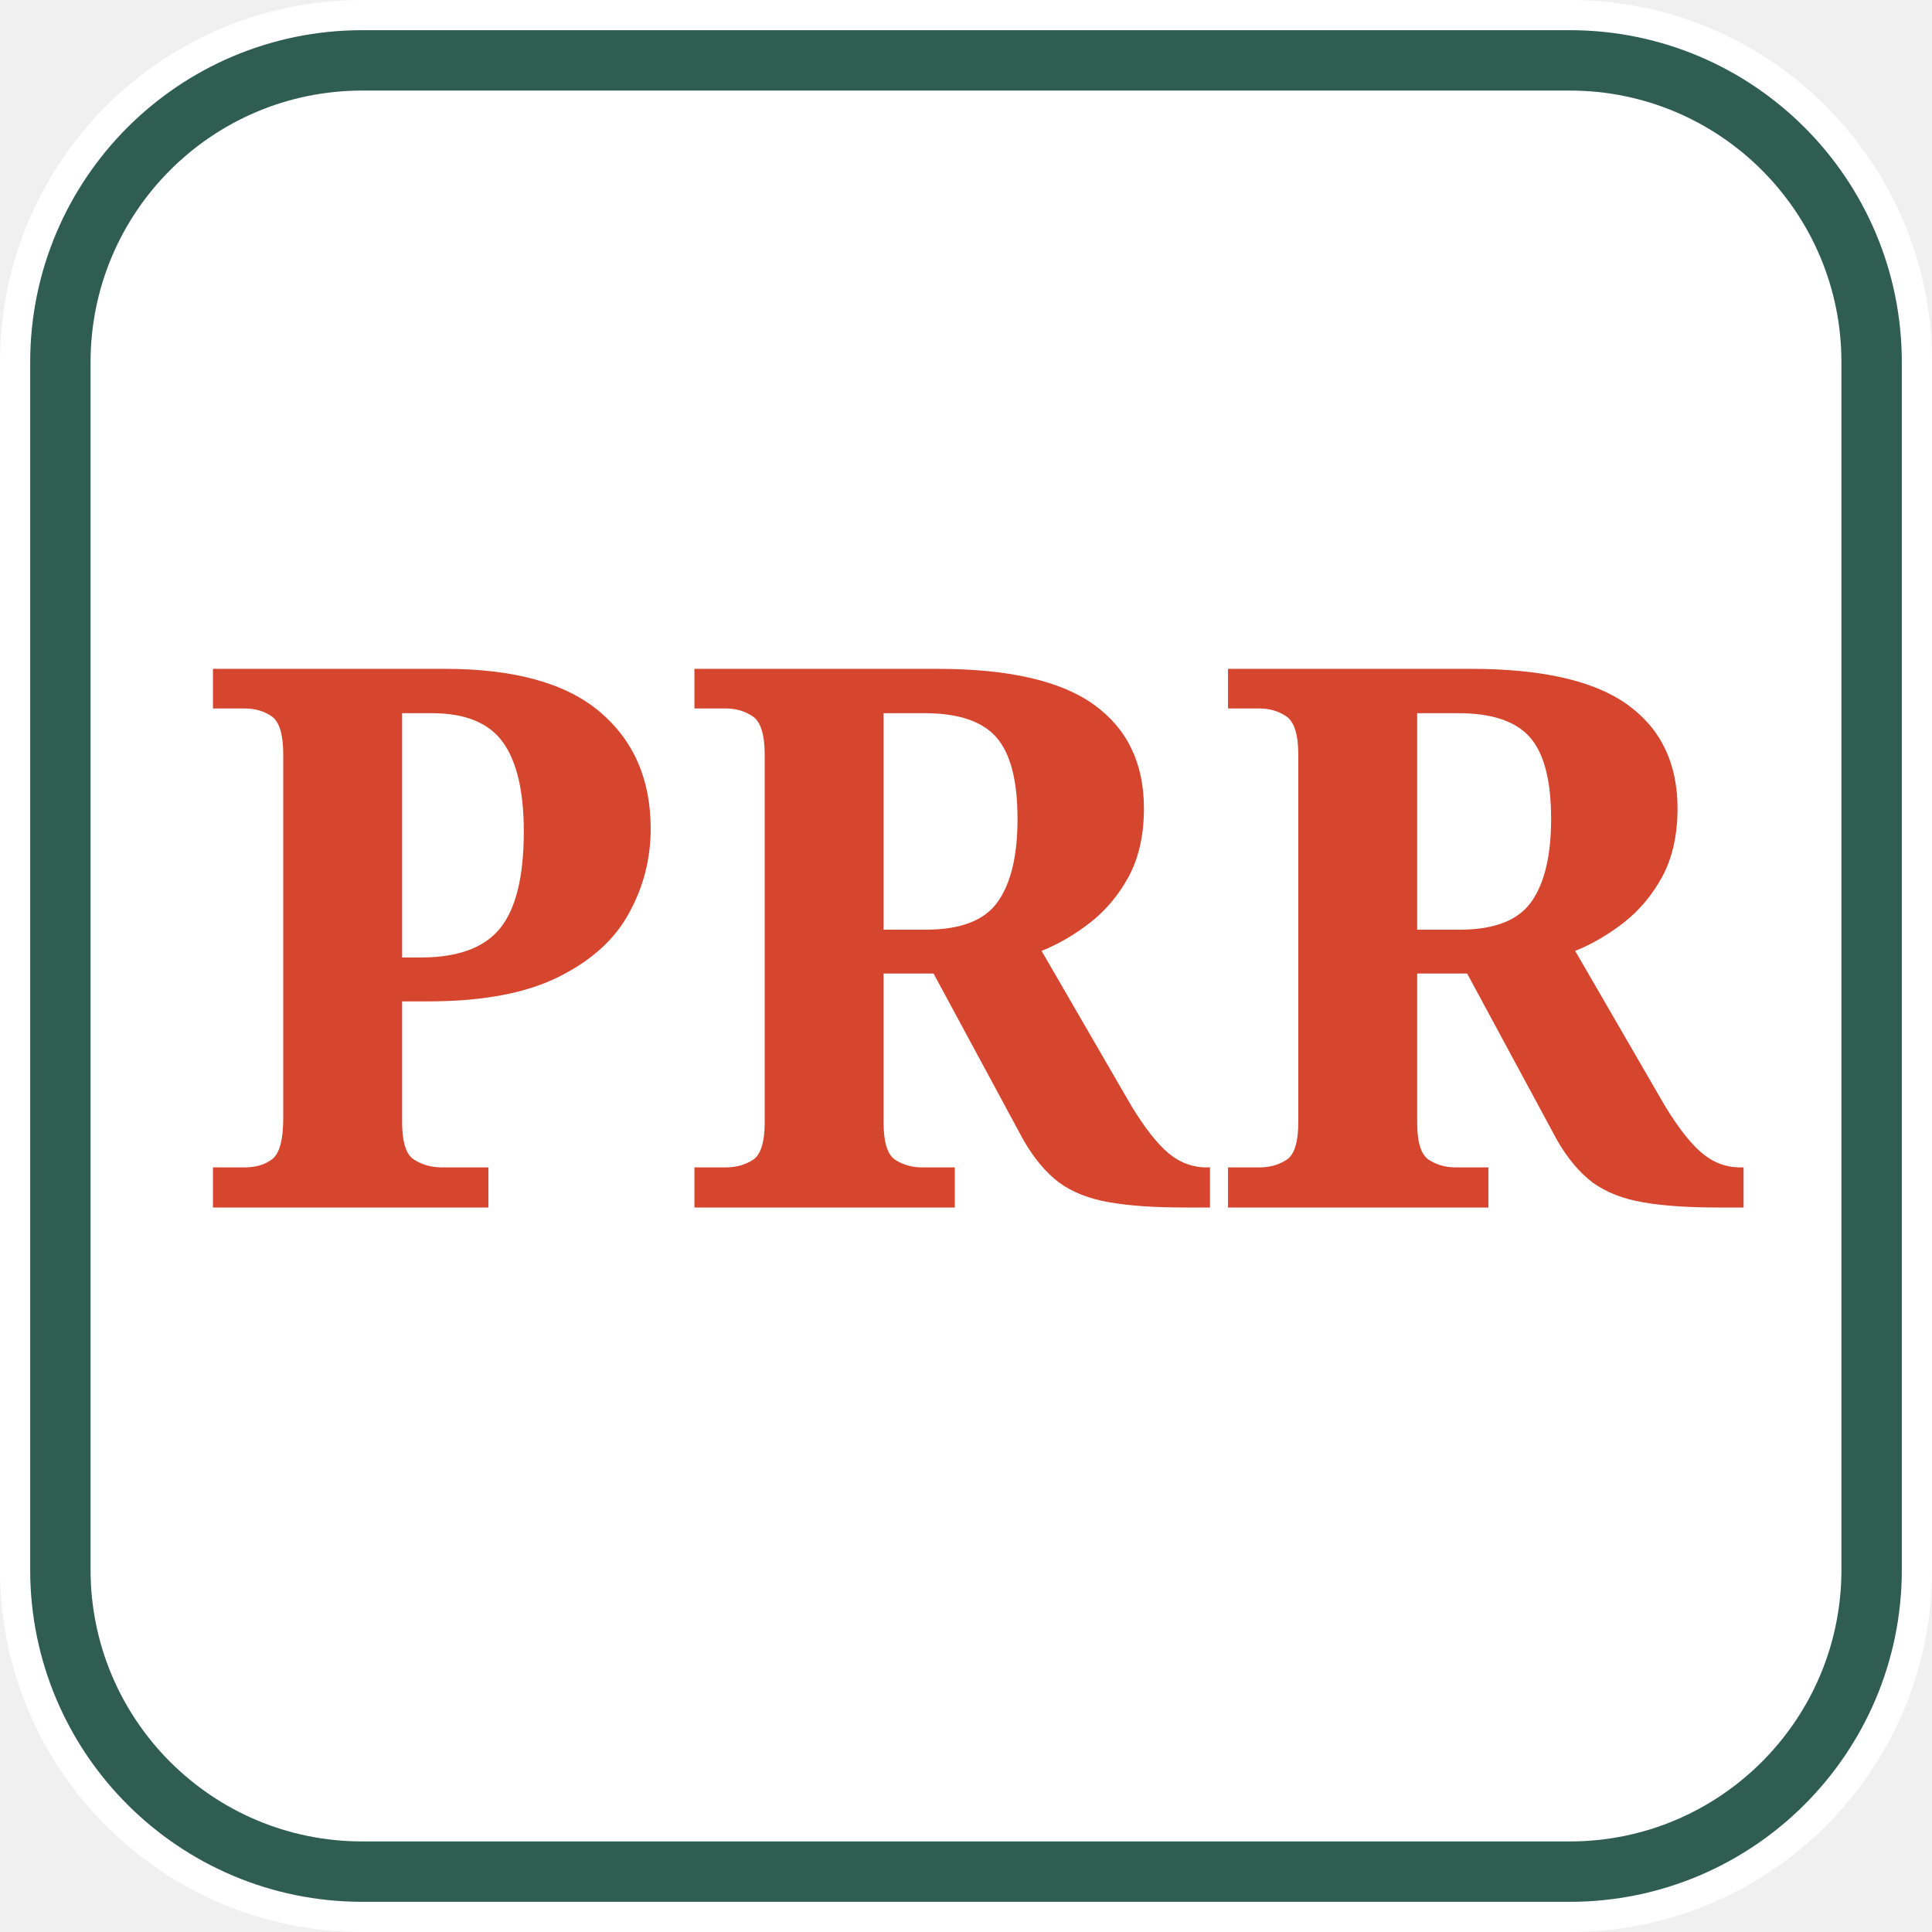
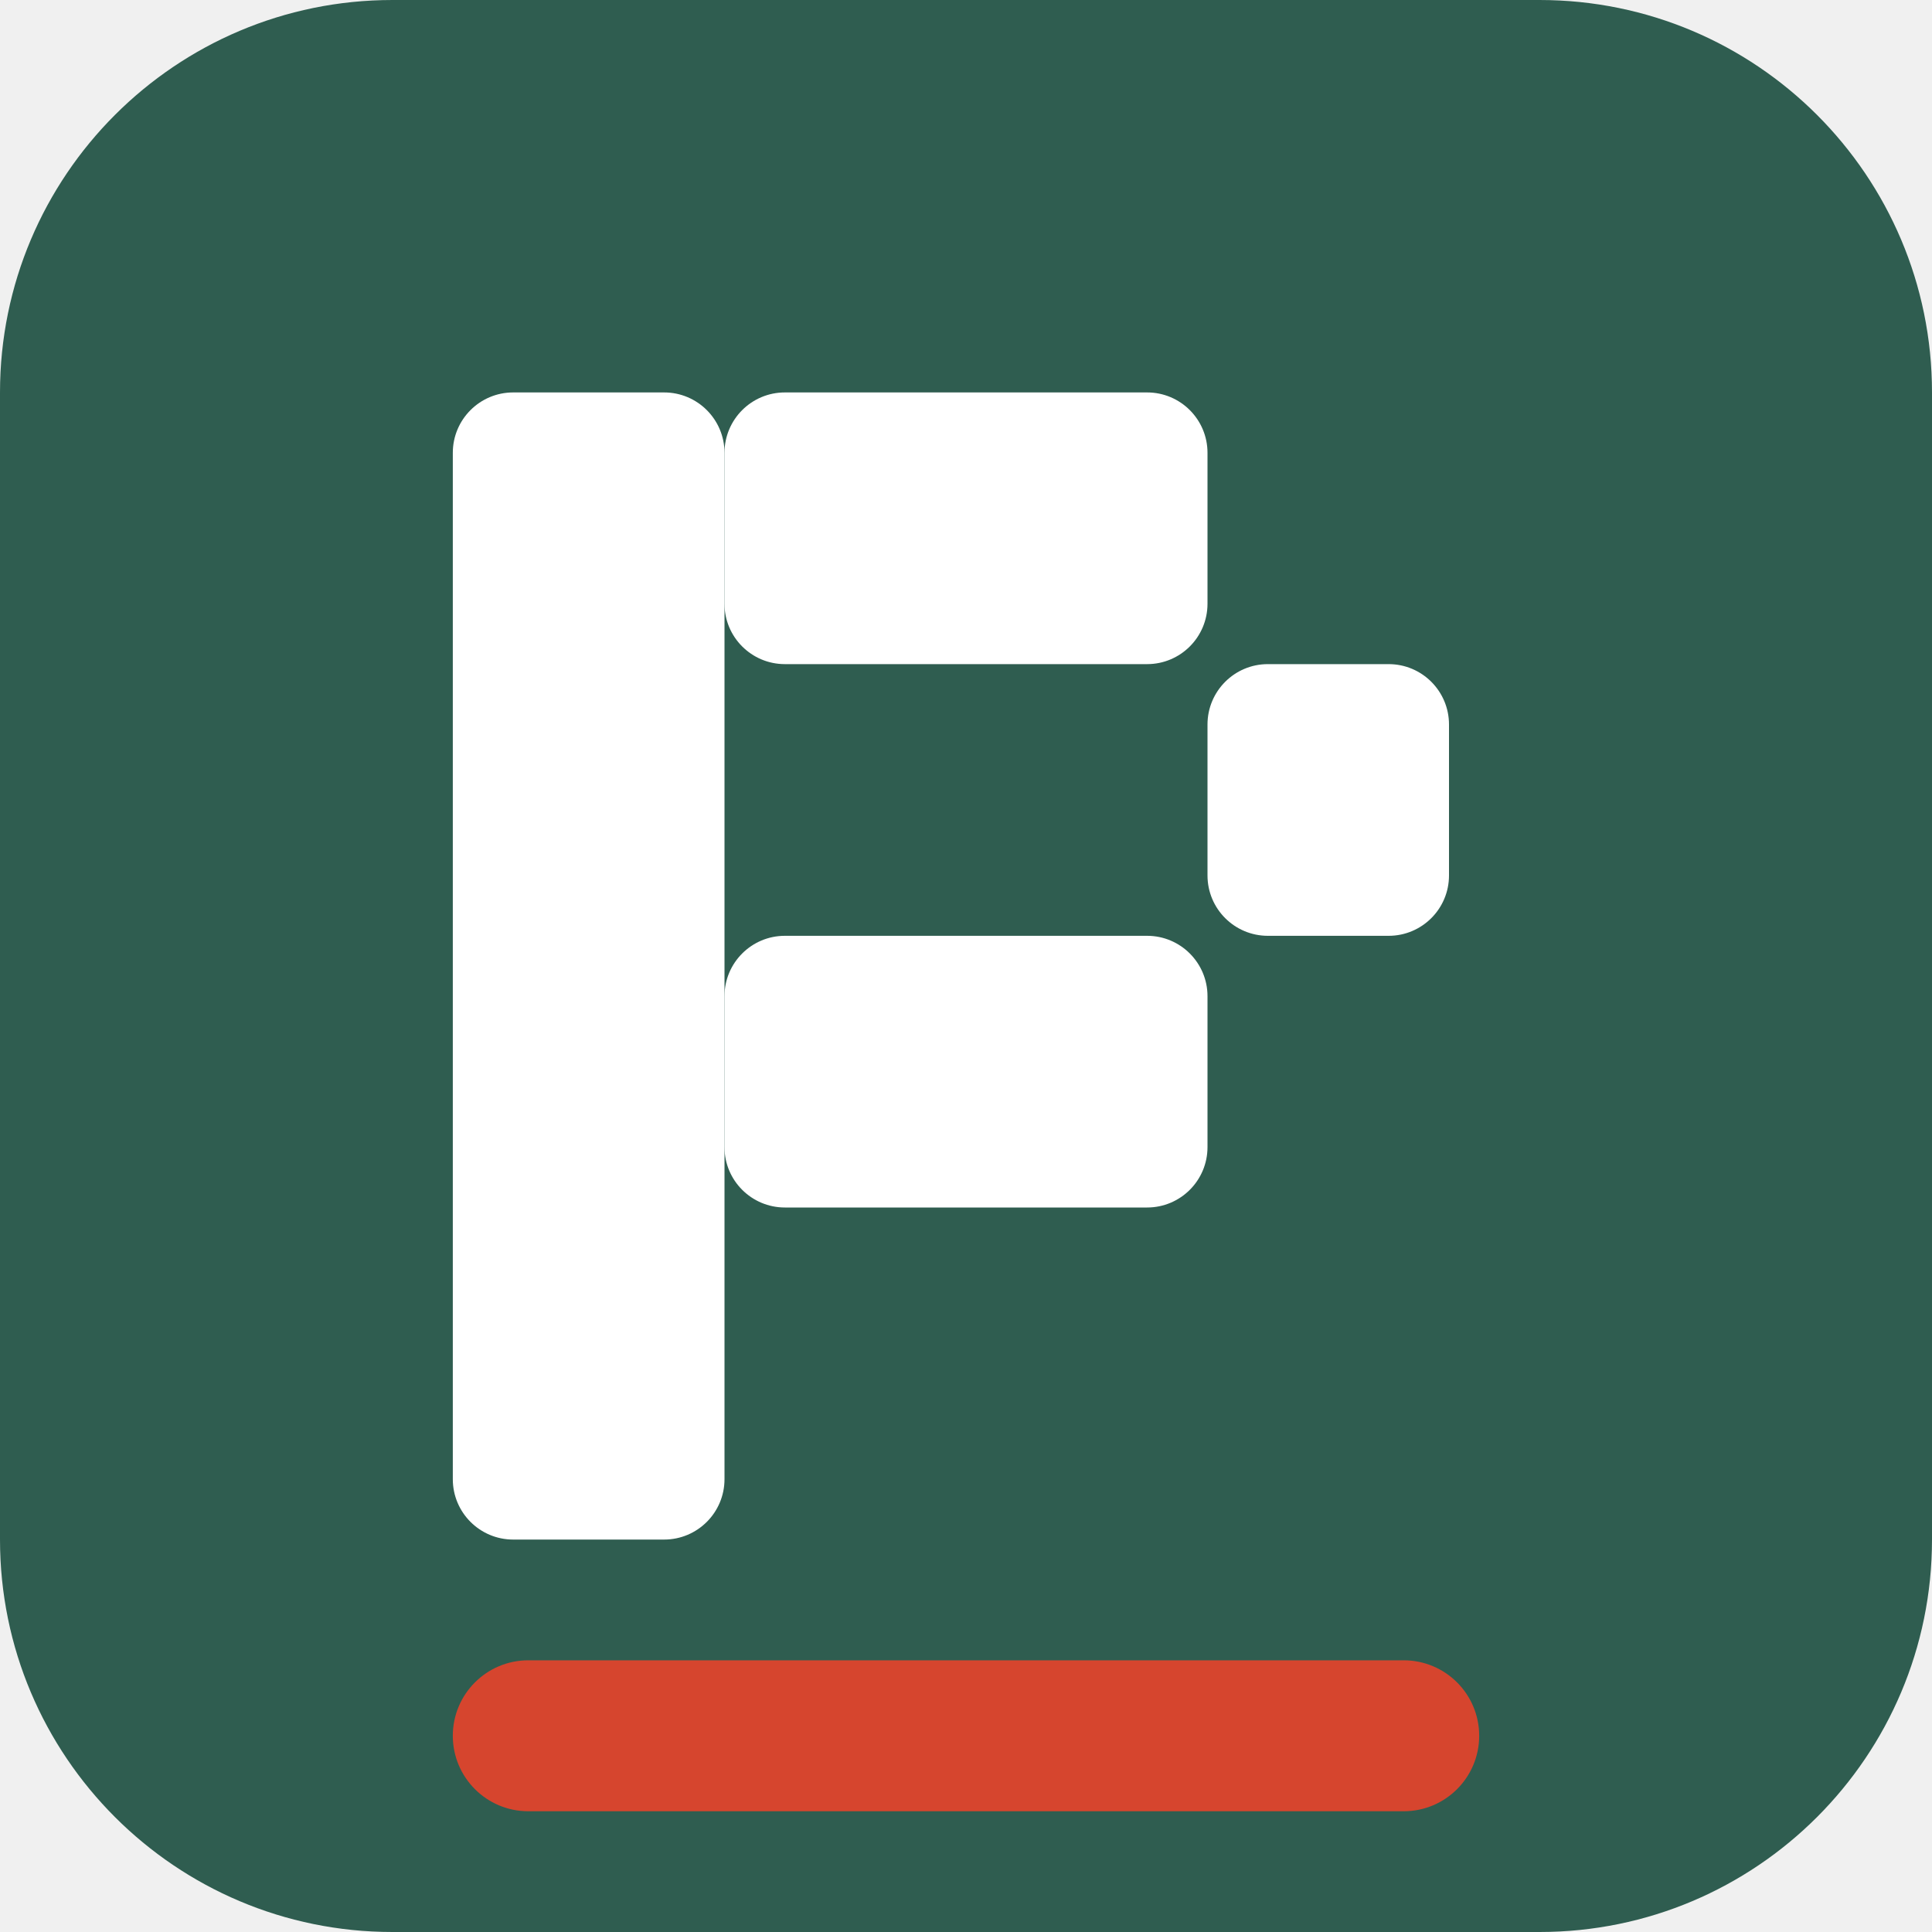
- <svg xmlns="http://www.w3.org/2000/svg" viewBox="0 0 64 64" role="img" aria-label="PRR favicon">
-   <rect width="64" height="64" rx="12" fill="#ffffff" />
-   <rect x="2" y="2" width="60" height="60" rx="10" fill="none" stroke="#2F5D50" stroke-width="2" />
-   <text x="32" y="40" text-anchor="middle" font-size="25" font-family="Georgia, serif" font-weight="700" fill="#D6452E">PRR</text>
+ <svg xmlns="http://www.w3.org/2000/svg" viewBox="0 0 64 64" role="img" aria-label="PRR and Sons favicon">
+   <rect width="64" height="64" rx="13" fill="#2F5D50" />
+   <rect x="15" y="13" width="9" height="38" rx="2" fill="#ffffff" />
+   <rect x="24" y="13" width="16" height="9" rx="2" fill="#ffffff" />
+   <rect x="40" y="22" width="8" height="9" rx="2" fill="#ffffff" />
+   <rect x="24" y="31" width="16" height="9" rx="2" fill="#ffffff" />
+   <rect x="15" y="55" width="34" height="5" rx="2.5" fill="#D6452E" />
</svg>
